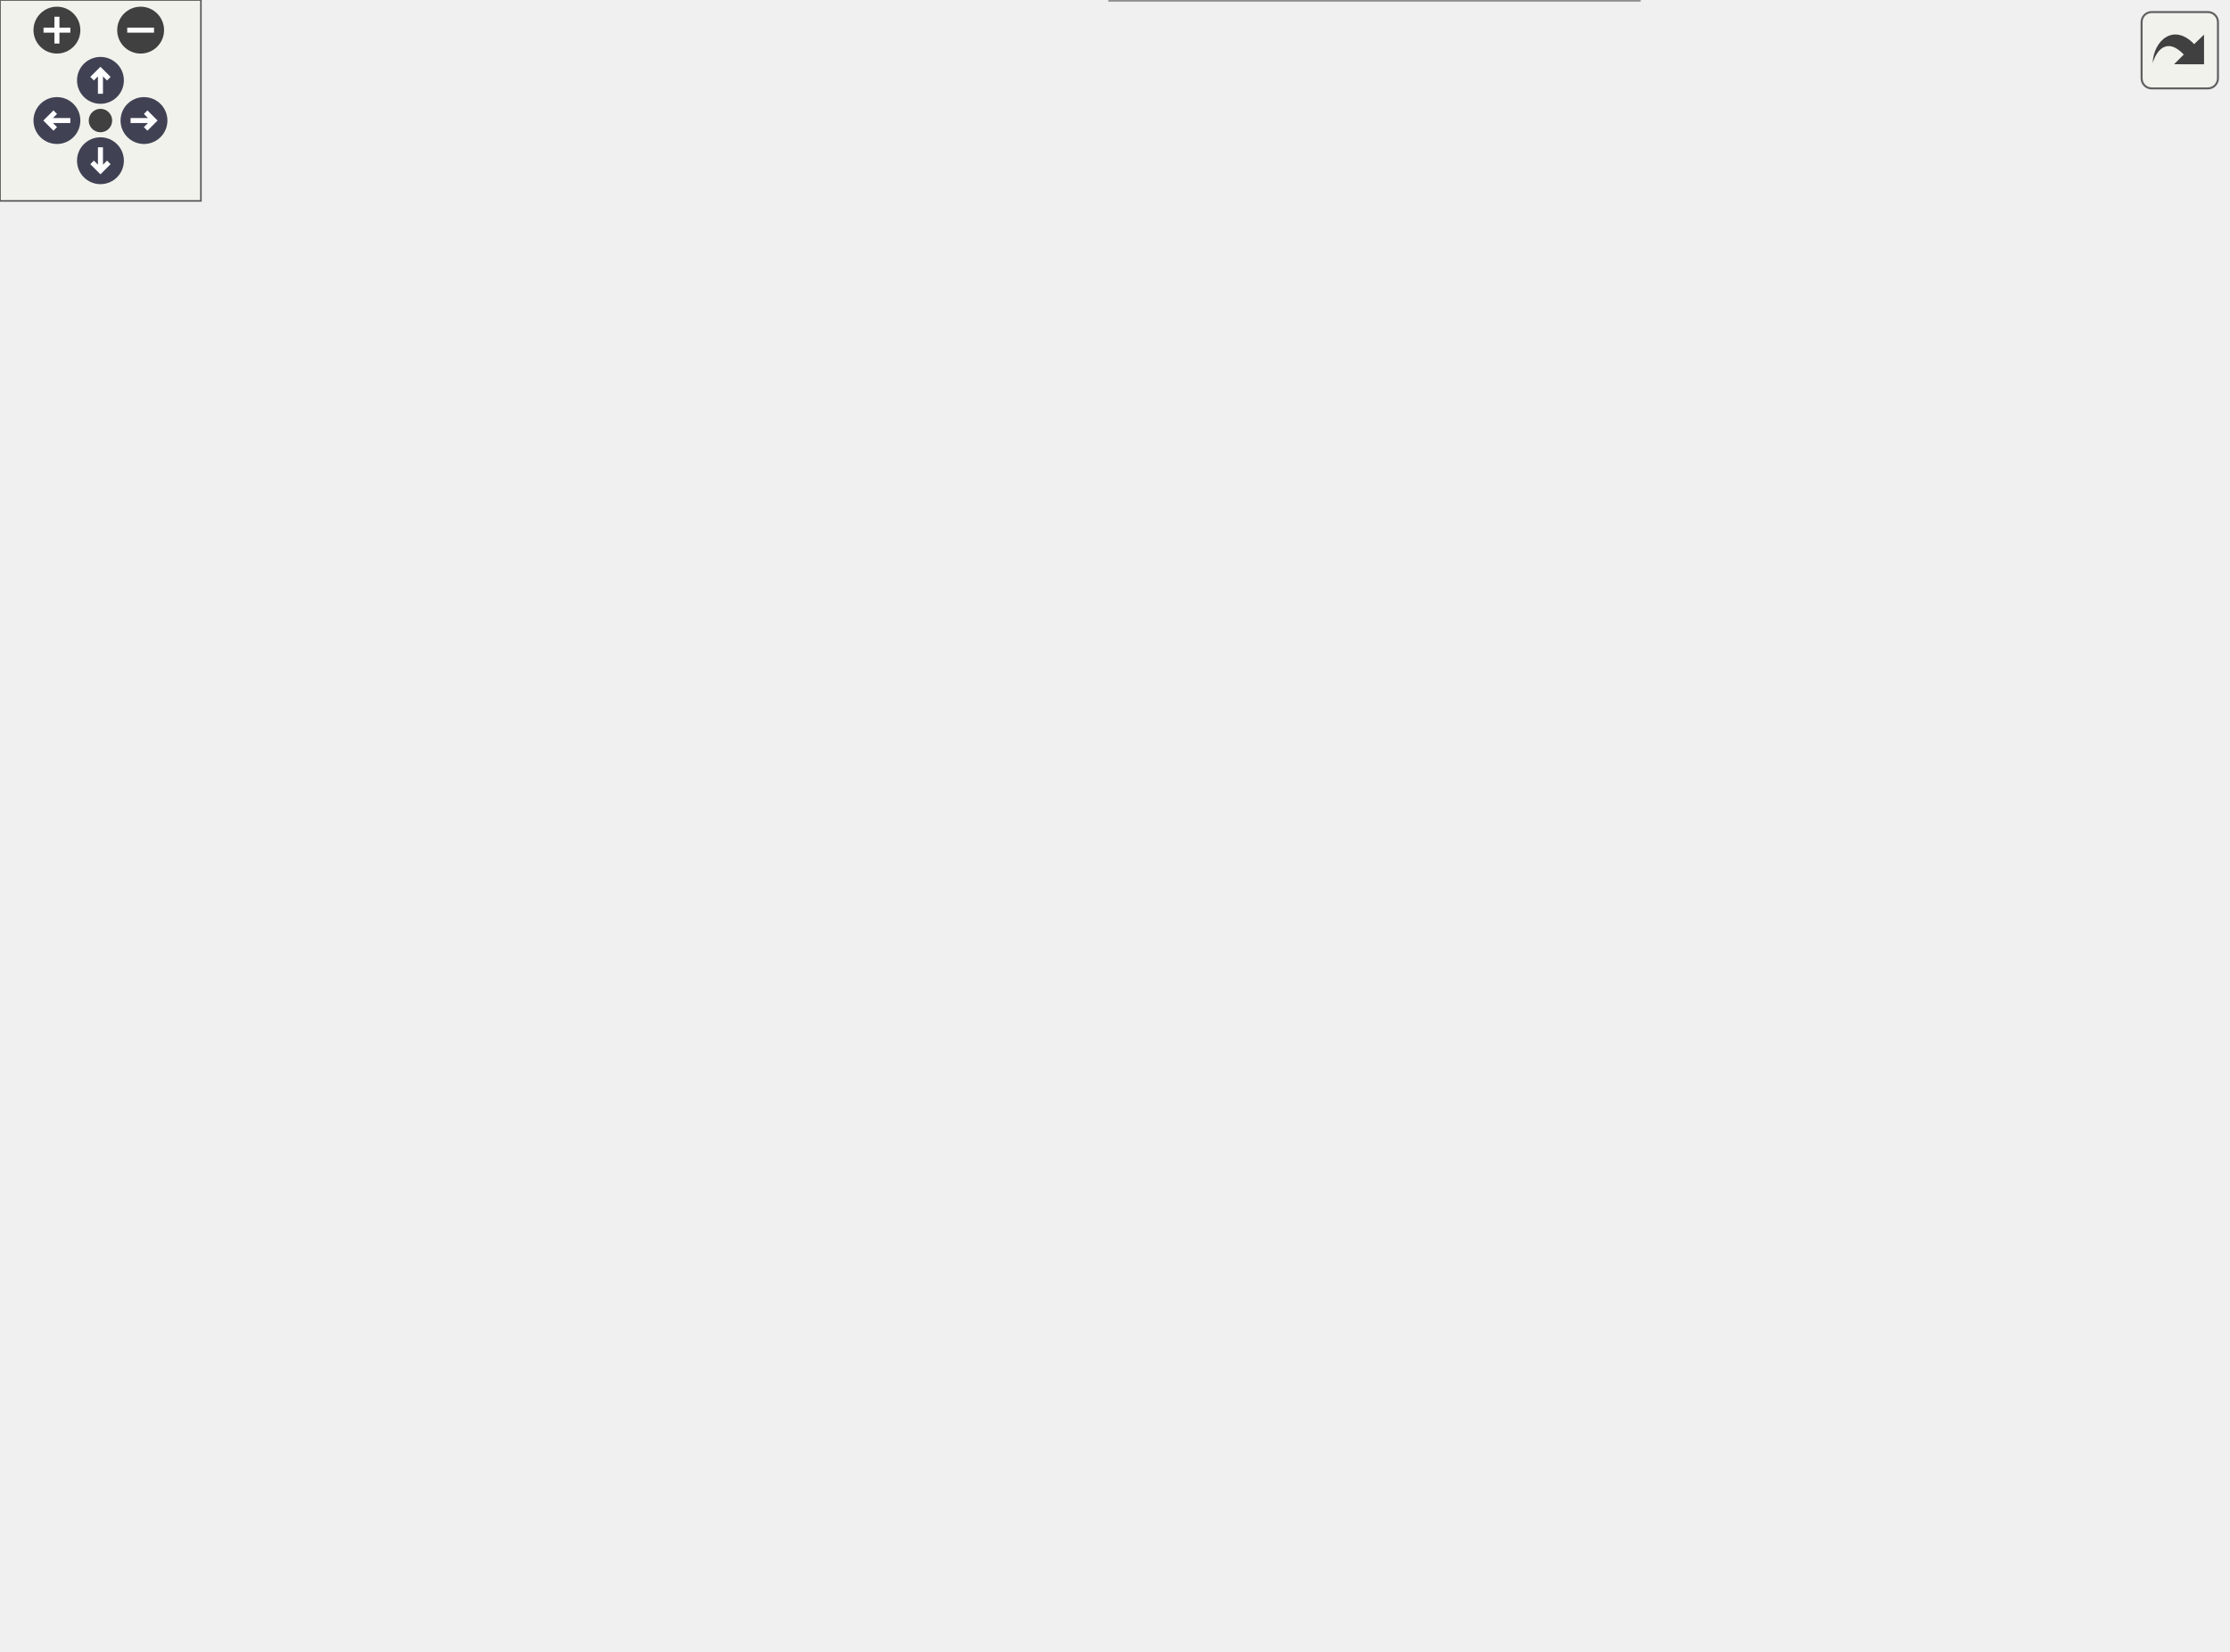
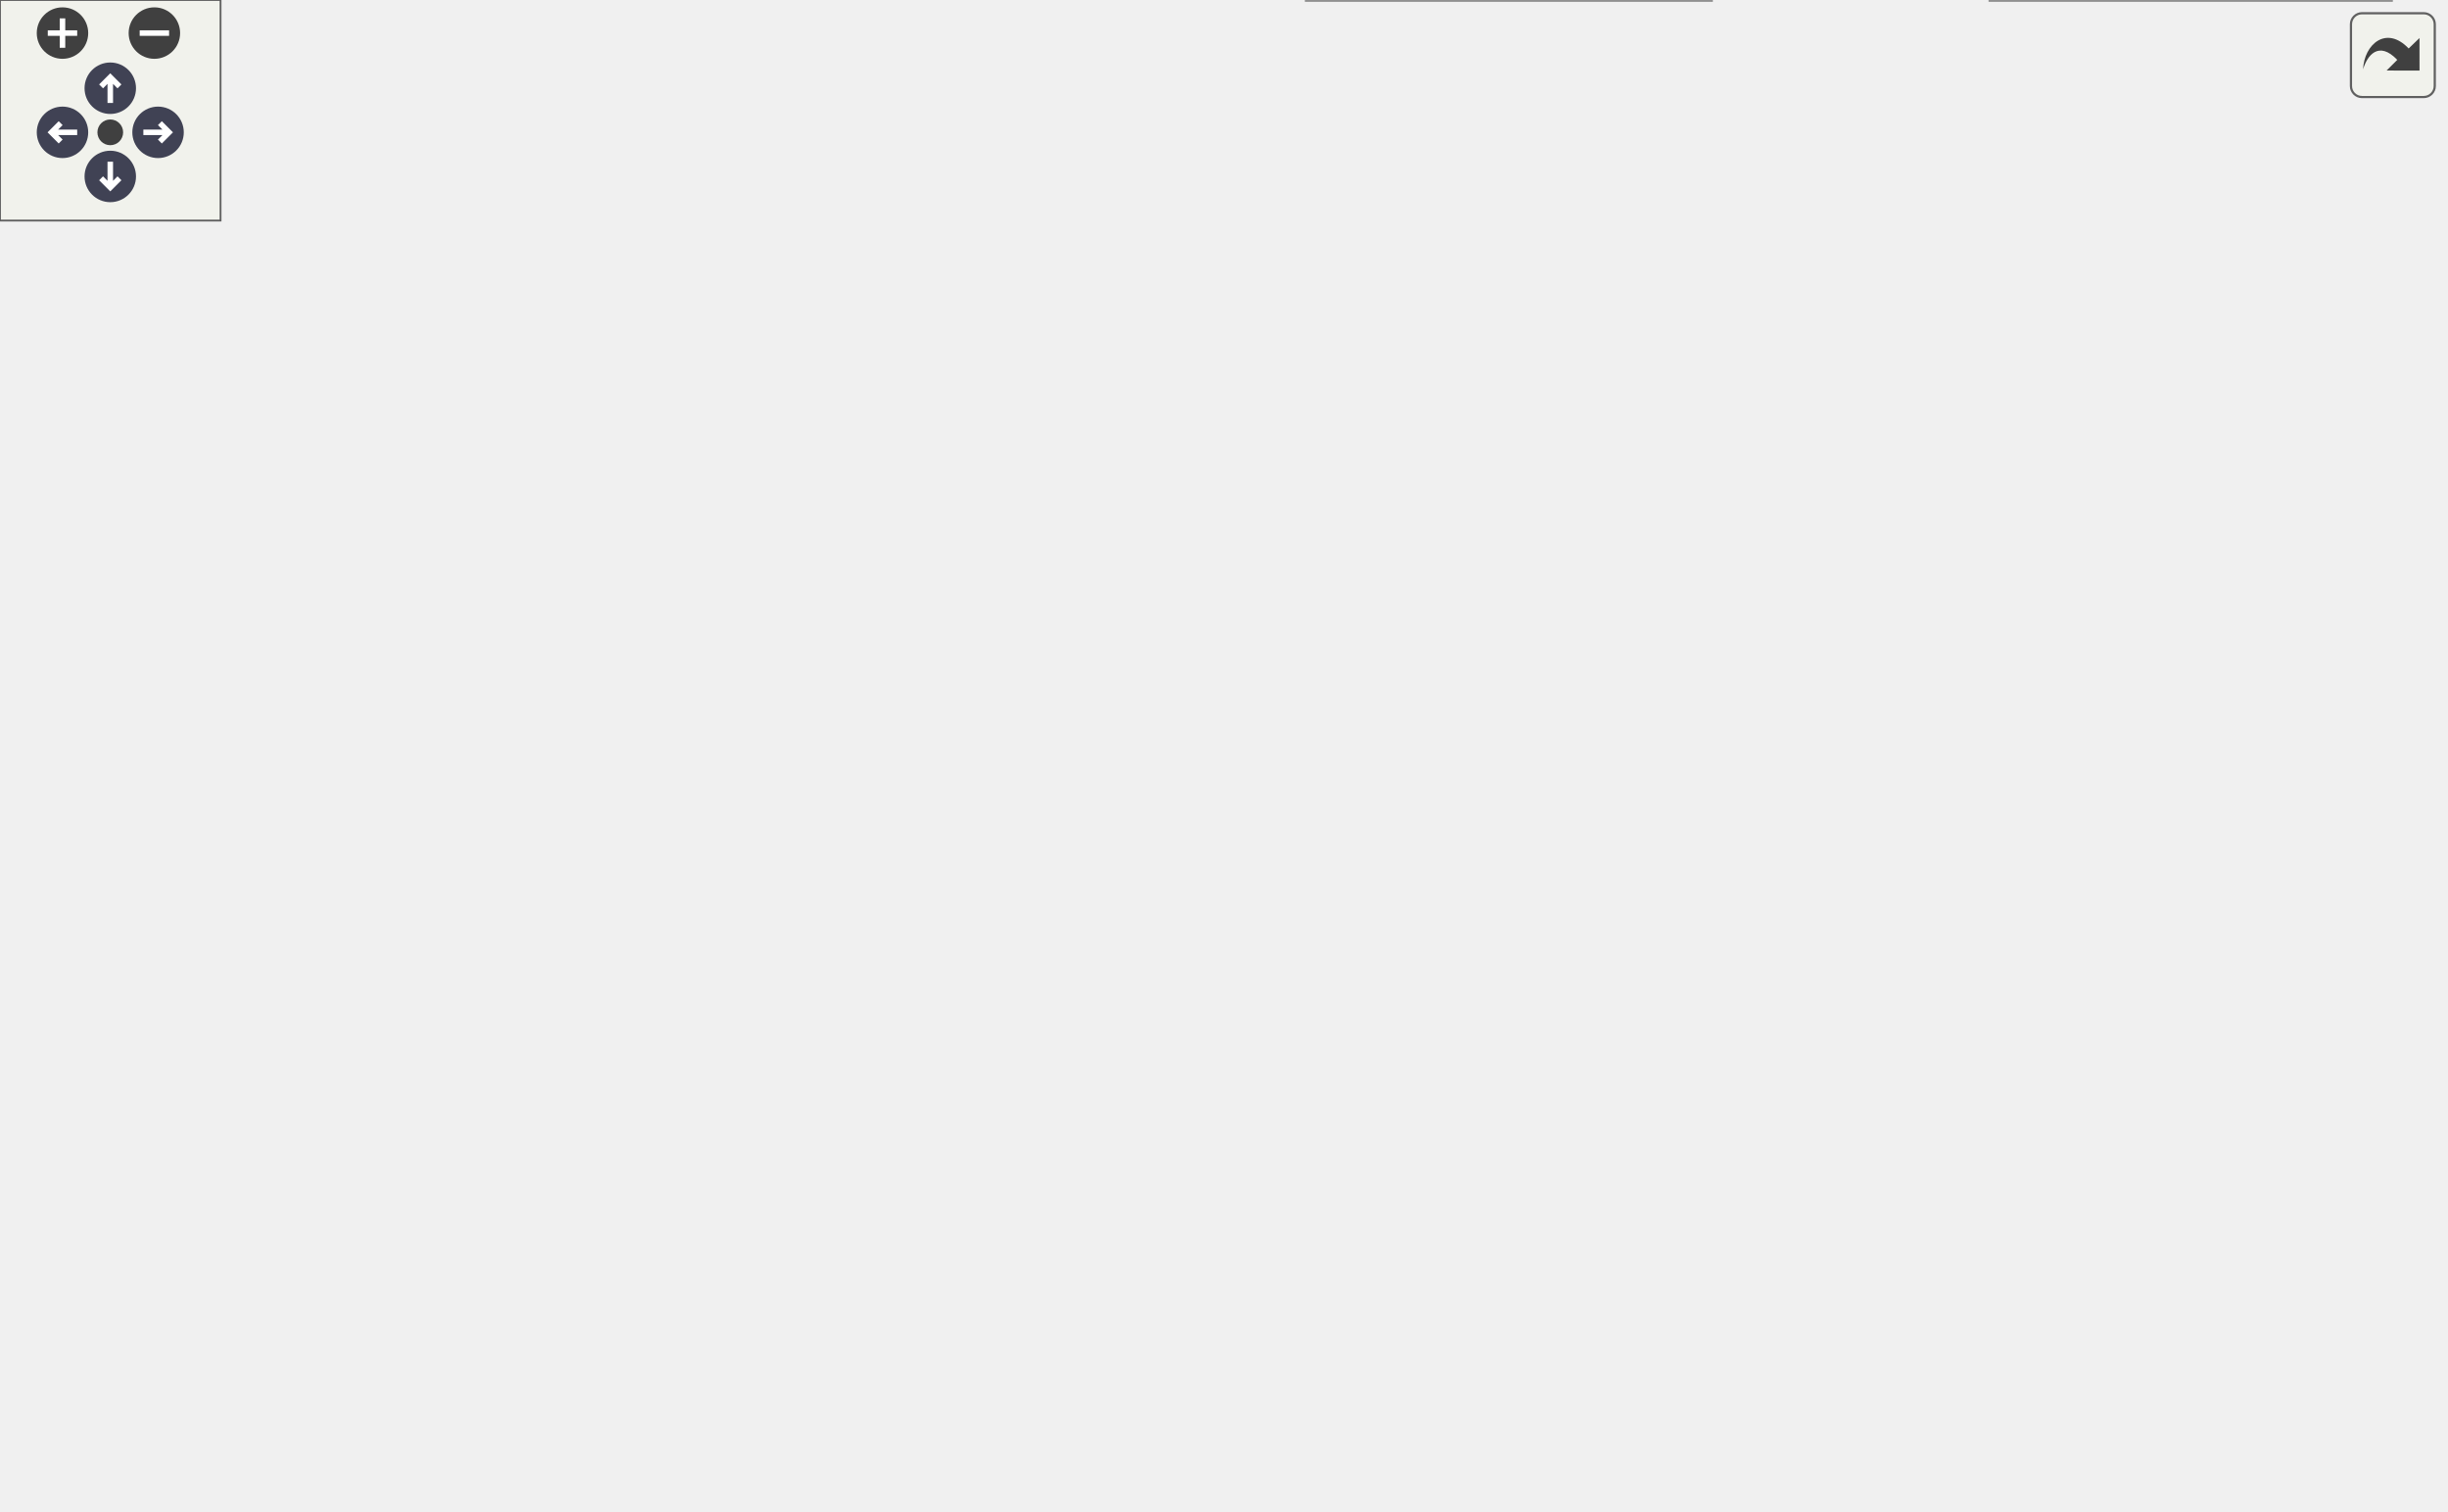
<svg xmlns="http://www.w3.org/2000/svg" xmlns:xlink="http://www.w3.org/1999/xlink" id="main" version="1.1" xml:space="preserve">
  <style type="text/css">
.node, .edge {opacity: 0.7;}
.node.selected, .edge.selected {opacity: 1;}
.edge:hover path { stroke: red; }
.edge:hover polygon { stroke: red; fill: red; }
</style>
  <defs>
    <circle id="rim" cx="0" cy="0" r="7" />
    <circle id="rim2" cx="0" cy="0" r="3.5" />
    <g id="zoomPlus">
      <use xlink:href="#rim" fill="#404040">
        <set attributeName="fill" to="#808080" begin="zoomplus.mouseover" end="zoomplus.mouseout" />
      </use>
      <path d="M-4,0h8M0,-4v8" fill="none" stroke="white" stroke-width="1.5" pointer-events="none" />
    </g>
    <g id="zoomMin">
      <use xlink:href="#rim" fill="#404040">
        <set attributeName="fill" to="#808080" begin="zoomminus.mouseover" end="zoomminus.mouseout" />
      </use>
      <path d="M-4,0h8" fill="none" stroke="white" stroke-width="1.5" pointer-events="none" />
    </g>
    <g id="arrowUp" transform="translate(30 24)">
      <use xlink:href="#rim" />
      <path pointer-events="none" fill="none" stroke="white" stroke-width="1.5" d="M0,-3.0v7 M-2.5,-0.5L0,-3.0L2.5,-0.5" />
    </g>
    <g id="arrowRight" transform="rotate(90) translate(36 -43)">
      <use xlink:href="#rim" />
      <path pointer-events="none" fill="none" stroke="white" stroke-width="1.5" d="M0,-3.0v7 M-2.5,-0.5L0,-3.0L2.5,-0.5" />
    </g>
    <g id="arrowDown" transform="rotate(180) translate(-30 -48)">
      <use xlink:href="#rim" />
      <path pointer-events="none" fill="none" stroke="white" stroke-width="1.5" d="M0,-3.0v7 M-2.5,-0.5L0,-3.0L2.5,-0.5" />
    </g>
    <g id="arrowLeft" transform="rotate(270) translate(-36 17)">
      <use xlink:href="#rim" />
      <path pointer-events="none" fill="none" stroke="white" stroke-width="1.5" d="M0,-3.0v7 M-2.5,-0.5L0,-3.0L2.5,-0.5" />
    </g>
    <g id="resetDef">
      <use xlink:href="#rim2" fill="#404040">
        <set attributeName="fill" to="#808080" begin="reset.mouseover" end="reset.mouseout" />
      </use>
    </g>
  </defs>
  <svg id="graph" class="graph">
    <g id="viewport">
      <g id="Node000001" class="node">
        <g id="a_Node000001">
          <a xlink:title=" ">
-             <polygon fill="#999999" stroke="#666666" points="110,-298.5 0,-298.5 0,-268.5 110,-268.5 110,-298.5" />
-             <text text-anchor="start" x="8" y="-286.5" font-family="Helvetica,sans-Serif" font-size="10.00">PaletteEditorDialog</text>
-             <text text-anchor="middle" x="55" y="-275.5" font-family="Helvetica,sans-Serif" font-size="10.00">::setupUi</text>
+             <polygon fill="#999999" stroke="#666666" points="110,-216.5 0,-216.5 0,-186.5 110,-186.5 110,-216.5" />
+             <text text-anchor="start" x="8" y="-204.5" font-family="Helvetica,sans-Serif" font-size="10.00">PaletteEditorDialog</text>
+             <text text-anchor="middle" x="55" y="-193.5" font-family="Helvetica,sans-Serif" font-size="10.00">::setupUi</text>
          </a>
        </g>
      </g>
      <g id="Node000002" class="node">
        <g id="a_Node000002">
          <a xlink:href="../../d1/d9a/classQuickSetupPanel.html#a03bd4e3bdf3ad9d6556ca4c8abb9b798" target="_top" xlink:title="Emitted when the user requests palette generation.">
-             <polygon fill="white" stroke="#666666" points="294,-432.5 146,-432.5 146,-402.5 294,-402.5 294,-432.5" />
-             <text text-anchor="start" x="154" y="-420.5" font-family="Helvetica,sans-Serif" font-size="10.00">QuickSetupPanel::generate</text>
-             <text text-anchor="middle" x="220" y="-409.5" font-family="Helvetica,sans-Serif" font-size="10.00">Requested</text>
+             <polygon fill="white" stroke="#666666" points="294,-350.5 146,-350.5 146,-320.5 294,-320.5 294,-350.5" />
+             <text text-anchor="start" x="154" y="-338.5" font-family="Helvetica,sans-Serif" font-size="10.00">QuickSetupPanel::generate</text>
+             <text text-anchor="middle" x="220" y="-327.5" font-family="Helvetica,sans-Serif" font-size="10.00">Requested</text>
          </a>
        </g>
      </g>
      <g id="edge1_Node000001_Node000002" class="edge">
        <g id="a_edge1_Node000001_Node000002">
          <a xlink:title=" ">
-             <path fill="none" stroke="#63b8ff" d="M64.47,-298.61C78.45,-322.23 108.56,-367.81 146,-393.5 149.56,-395.94 153.38,-398.15 157.35,-400.14" />
-             <polygon fill="#63b8ff" stroke="#63b8ff" points="162.06,-402.39 156.58,-402.27 159.81,-401.31 157.55,-400.24 157.55,-400.24 157.55,-400.24 159.81,-401.31 158.51,-398.21 162.06,-402.39 162.06,-402.39" />
+             <path fill="none" stroke="#63b8ff" d="M64.47,-216.61C78.45,-240.23 108.56,-285.81 146,-311.5 149.56,-313.94 153.38,-316.15 157.35,-318.14" />
+             <polygon fill="#63b8ff" stroke="#63b8ff" points="162.06,-320.39 156.58,-320.27 159.81,-319.31 157.55,-318.24 157.55,-318.24 157.55,-318.24 159.81,-319.31 158.51,-316.21 162.06,-320.39 162.06,-320.39" />
          </a>
        </g>
      </g>
      <g id="Node000004" class="node">
        <g id="a_Node000004">
          <a xlink:href="../../d0/dc0/classPaletteEditorDialog.html#a851b4fc1634191ce121ec1958edefb1b" target="_top" xlink:title=" ">
-             <polygon fill="white" stroke="#666666" points="465.5,-336.5 355.5,-336.5 355.5,-306.5 465.5,-306.5 465.5,-336.5" />
-             <text text-anchor="start" x="363.5" y="-324.5" font-family="Helvetica,sans-Serif" font-size="10.00">PaletteEditorDialog</text>
-             <text text-anchor="middle" x="410.5" y="-313.5" font-family="Helvetica,sans-Serif" font-size="10.00">::onApply</text>
+             <polygon fill="white" stroke="#666666" points="465.5,-244.5 355.5,-244.5 355.5,-214.5 465.5,-214.5 465.5,-244.5" />
+             <text text-anchor="start" x="363.5" y="-232.5" font-family="Helvetica,sans-Serif" font-size="10.00">PaletteEditorDialog</text>
+             <text text-anchor="middle" x="410.5" y="-221.5" font-family="Helvetica,sans-Serif" font-size="10.00">::onApply</text>
          </a>
        </g>
      </g>
      <g id="edge3_Node000001_Node000004" class="edge">
        <g id="a_edge3_Node000001_Node000004">
          <a xlink:title=" ">
-             <path fill="none" stroke="#63b8ff" d="M105.12,-298.57C118.28,-302.06 132.58,-305.38 146,-307.5 215.59,-318.5 296.66,-321.34 350.31,-321.85" />
-             <polygon fill="#63b8ff" stroke="#63b8ff" points="355.41,-321.89 350.39,-324.1 352.91,-321.87 350.41,-321.85 350.41,-321.85 350.41,-321.85 352.91,-321.87 350.43,-319.6 355.41,-321.89 355.41,-321.89" />
+             <path fill="none" stroke="#63b8ff" d="M103.66,-216.54C117.21,-220.17 132.06,-223.57 146,-225.5 215.69,-235.17 296.75,-234.67 350.36,-232.72" />
+             <polygon fill="#63b8ff" stroke="#63b8ff" points="355.46,-232.53 350.55,-234.97 352.96,-232.62 350.46,-232.72 350.46,-232.72 350.46,-232.72 352.96,-232.62 350.38,-230.47 355.46,-232.53 355.46,-232.53" />
          </a>
        </g>
      </g>
      <g id="Node000005" class="node">
        <g id="a_Node000005">
          <a xlink:href="../../d0/dc0/classPaletteEditorDialog.html#a0866d7403c08db19f2a5335573ef199b" target="_top" xlink:title=" ">
-             <polygon fill="white" stroke="#666666" points="288.5,-384.5 151.5,-384.5 151.5,-354.5 288.5,-354.5 288.5,-384.5" />
-             <text text-anchor="start" x="159.5" y="-372.5" font-family="Helvetica,sans-Serif" font-size="10.00">PaletteEditorDialog</text>
-             <text text-anchor="middle" x="220" y="-361.5" font-family="Helvetica,sans-Serif" font-size="10.00">::onGenerateFromAccent</text>
+             <polygon fill="white" stroke="#666666" points="288.5,-302.5 151.5,-302.5 151.5,-272.5 288.5,-272.5 288.5,-302.5" />
+             <text text-anchor="start" x="159.5" y="-290.5" font-family="Helvetica,sans-Serif" font-size="10.00">PaletteEditorDialog</text>
+             <text text-anchor="middle" x="220" y="-279.5" font-family="Helvetica,sans-Serif" font-size="10.00">::onGenerateFromAccent</text>
          </a>
        </g>
      </g>
      <g id="edge4_Node000001_Node000005" class="edge">
        <g id="a_edge4_Node000001_Node000005">
          <a xlink:title=" ">
-             <path fill="none" stroke="#63b8ff" d="M77.52,-298.74C95.34,-310.96 121.61,-328.07 146,-340.5 154.3,-344.73 163.38,-348.77 172.22,-352.42" />
-             <polygon fill="#63b8ff" stroke="#63b8ff" points="177.1,-354.4 171.62,-354.6 174.78,-353.46 172.47,-352.52 172.47,-352.52 172.47,-352.52 174.78,-353.46 173.31,-350.44 177.1,-354.4 177.1,-354.4" />
+             <path fill="none" stroke="#63b8ff" d="M77.52,-216.74C95.34,-228.96 121.61,-246.07 146,-258.5 154.3,-262.73 163.38,-266.77 172.22,-270.42" />
+             <polygon fill="#63b8ff" stroke="#63b8ff" points="177.1,-272.4 171.62,-272.6 174.78,-271.46 172.47,-270.52 172.47,-270.52 172.47,-270.52 174.78,-271.46 173.31,-268.44 177.1,-272.4 177.1,-272.4" />
          </a>
        </g>
      </g>
      <g id="Node000007" class="node">
        <g id="a_Node000007">
          <a xlink:href="../../d0/dc0/classPaletteEditorDialog.html#a5eb1b07f8d2446cff715d9fc8ff6f3f2" target="_top" xlink:title=" ">
-             <polygon fill="white" stroke="#666666" points="275,-298.5 165,-298.5 165,-268.5 275,-268.5 275,-298.5" />
-             <text text-anchor="start" x="173" y="-286.5" font-family="Helvetica,sans-Serif" font-size="10.00">PaletteEditorDialog</text>
-             <text text-anchor="middle" x="220" y="-275.5" font-family="Helvetica,sans-Serif" font-size="10.00">::onReset</text>
+             <polygon fill="white" stroke="#666666" points="275,-216.5 165,-216.5 165,-186.5 275,-186.5 275,-216.5" />
+             <text text-anchor="start" x="173" y="-204.5" font-family="Helvetica,sans-Serif" font-size="10.00">PaletteEditorDialog</text>
+             <text text-anchor="middle" x="220" y="-193.5" font-family="Helvetica,sans-Serif" font-size="10.00">::onReset</text>
          </a>
        </g>
      </g>
      <g id="edge6_Node000001_Node000007" class="edge">
        <g id="a_edge6_Node000001_Node000007">
          <a xlink:title=" ">
-             <path fill="none" stroke="#63b8ff" d="M110.28,-283.5C126.09,-283.5 143.44,-283.5 159.55,-283.5" />
-             <polygon fill="#63b8ff" stroke="#63b8ff" points="164.96,-283.5 159.96,-285.75 162.46,-283.5 159.96,-283.5 159.96,-283.5 159.96,-283.5 162.46,-283.5 159.96,-281.25 164.96,-283.5 164.96,-283.5" />
+             <path fill="none" stroke="#63b8ff" d="M110.28,-201.5C126.09,-201.5 143.44,-201.5 159.55,-201.5" />
+             <polygon fill="#63b8ff" stroke="#63b8ff" points="164.96,-201.5 159.96,-203.75 162.46,-201.5 159.96,-201.5 159.96,-201.5 159.96,-201.5 162.46,-201.5 159.96,-199.25 164.96,-201.5 164.96,-201.5" />
          </a>
        </g>
      </g>
      <g id="Node000008" class="node">
        <g id="a_Node000008">
          <a xlink:href="../../d0/dc0/classPaletteEditorDialog.html#ae70f930bcd5fe7cd7fcf93a6c7d68be9" target="_top" xlink:title=" ">
-             <polygon fill="white" stroke="#666666" points="276.5,-202.5 163.5,-202.5 163.5,-172.5 276.5,-172.5 276.5,-202.5" />
-             <text text-anchor="start" x="171.5" y="-190.5" font-family="Helvetica,sans-Serif" font-size="10.00">PaletteEditorDialog</text>
-             <text text-anchor="middle" x="220" y="-179.5" font-family="Helvetica,sans-Serif" font-size="10.00">::onRevertToDefault</text>
+             <polygon fill="white" stroke="#666666" points="276.5,-120.5 163.5,-120.5 163.5,-90.5 276.5,-90.5 276.5,-120.5" />
+             <text text-anchor="start" x="171.5" y="-108.5" font-family="Helvetica,sans-Serif" font-size="10.00">PaletteEditorDialog</text>
+             <text text-anchor="middle" x="220" y="-97.5" font-family="Helvetica,sans-Serif" font-size="10.00">::onRevertToDefault</text>
          </a>
        </g>
      </g>
      <g id="edge7_Node000001_Node000008" class="edge">
        <g id="a_edge7_Node000001_Node000008">
          <a xlink:title=" ">
-             <path fill="none" stroke="#63b8ff" d="M71.33,-268.34C88.32,-252.28 117.14,-227.12 146,-211.5 150.67,-208.97 155.65,-206.65 160.74,-204.53" />
-             <polygon fill="#63b8ff" stroke="#63b8ff" points="165.43,-202.64 161.64,-206.59 163.12,-203.57 160.8,-204.51 160.8,-204.51 160.8,-204.51 163.12,-203.57 159.96,-202.42 165.43,-202.64 165.43,-202.64" />
+             <path fill="none" stroke="#63b8ff" d="M71.33,-186.34C88.32,-170.28 117.14,-145.12 146,-129.5 150.67,-126.97 155.65,-124.65 160.74,-122.53" />
+             <polygon fill="#63b8ff" stroke="#63b8ff" points="165.43,-120.64 161.64,-124.59 163.12,-121.57 160.8,-122.51 160.8,-122.51 160.8,-122.51 163.12,-121.57 159.96,-120.42 165.43,-120.64 165.43,-120.64" />
          </a>
        </g>
      </g>
      <g id="Node000012" class="node">
        <g id="a_Node000012">
          <a xlink:href="../../d0/dc0/classPaletteEditorDialog.html#a8dfad39a87c456a6048f3d7c283f4f62" target="_top" xlink:title=" ">
-             <polygon fill="white" stroke="#666666" points="275,-105.5 165,-105.5 165,-75.5 275,-75.5 275,-105.5" />
-             <text text-anchor="start" x="173" y="-93.5" font-family="Helvetica,sans-Serif" font-size="10.00">PaletteEditorDialog</text>
-             <text text-anchor="middle" x="220" y="-82.5" font-family="Helvetica,sans-Serif" font-size="10.00">::onSave</text>
+             <polygon fill="white" stroke="#666666" points="275,-61.5 165,-61.5 165,-31.5 275,-31.5 275,-61.5" />
+             <text text-anchor="start" x="173" y="-49.5" font-family="Helvetica,sans-Serif" font-size="10.00">PaletteEditorDialog</text>
+             <text text-anchor="middle" x="220" y="-38.5" font-family="Helvetica,sans-Serif" font-size="10.00">::onSave</text>
          </a>
        </g>
      </g>
      <g id="edge12_Node000001_Node000012" class="edge">
        <g id="a_edge12_Node000001_Node000012">
          <a xlink:title=" ">
-             <path fill="none" stroke="#63b8ff" d="M66.43,-268.19C82.56,-244.85 114.95,-199.31 146,-163.5 162.89,-144.03 183.84,-123.4 198.96,-109.05" />
-             <polygon fill="#63b8ff" stroke="#63b8ff" points="202.67,-105.55 200.58,-110.61 200.85,-107.26 199.04,-108.98 199.04,-108.98 199.04,-108.98 200.85,-107.26 197.49,-107.34 202.67,-105.55 202.67,-105.55" />
-           </a>
-         </g>
-       </g>
-       <g id="Node000019" class="node">
-         <g id="a_Node000019">
+             <path fill="none" stroke="#63b8ff" d="M64.11,-186.38C78.01,-161.65 108.56,-112.23 146,-81.5 154.39,-74.62 164.35,-68.71 174.18,-63.8" />
+             <polygon fill="#63b8ff" stroke="#63b8ff" points="178.68,-61.62 175.16,-65.83 176.43,-62.71 174.18,-63.8 174.18,-63.8 174.18,-63.8 176.43,-62.71 173.2,-61.78 178.68,-61.62 178.68,-61.62" />
+           </a>
+         </g>
+       </g>
+       <g id="Node000016" class="node">
+         <g id="a_Node000016">
          <a xlink:href="../../d0/dc0/classPaletteEditorDialog.html#aacfdabebb44faeb054ac44798244b5d5" target="_top" xlink:title=" ">
-             <polygon fill="white" stroke="#666666" points="278,-250.5 162,-250.5 162,-220.5 278,-220.5 278,-250.5" />
-             <text text-anchor="start" x="170" y="-238.5" font-family="Helvetica,sans-Serif" font-size="10.00">PaletteEditorDialog</text>
-             <text text-anchor="middle" x="220" y="-227.5" font-family="Helvetica,sans-Serif" font-size="10.00">::onSchemeChanged</text>
-           </a>
-         </g>
-       </g>
-       <g id="edge20_Node000001_Node000019" class="edge">
-         <g id="a_edge20_Node000001_Node000019">
-           <a xlink:title=" ">
-             <path fill="none" stroke="#63b8ff" d="M107.13,-268.44C124.88,-263.22 144.87,-257.33 163,-251.99" />
-             <polygon fill="#63b8ff" stroke="#63b8ff" points="168.05,-250.5 163.89,-254.07 165.66,-251.21 163.26,-251.91 163.26,-251.91 163.26,-251.91 165.66,-251.21 162.62,-249.76 168.05,-250.5 168.05,-250.5" />
+             <polygon fill="white" stroke="#666666" points="278,-168.5 162,-168.5 162,-138.5 278,-138.5 278,-168.5" />
+             <text text-anchor="start" x="170" y="-156.5" font-family="Helvetica,sans-Serif" font-size="10.00">PaletteEditorDialog</text>
+             <text text-anchor="middle" x="220" y="-145.5" font-family="Helvetica,sans-Serif" font-size="10.00">::onSchemeChanged</text>
+           </a>
+         </g>
+       </g>
+       <g id="edge16_Node000001_Node000016" class="edge">
+         <g id="a_edge16_Node000001_Node000016">
+           <a xlink:title=" ">
+             <path fill="none" stroke="#63b8ff" d="M107.13,-186.44C124.88,-181.22 144.87,-175.33 163,-169.99" />
+             <polygon fill="#63b8ff" stroke="#63b8ff" points="168.05,-168.5 163.89,-172.07 165.66,-169.21 163.26,-169.91 163.26,-169.91 163.26,-169.91 165.66,-169.21 162.62,-167.76 168.05,-168.5 168.05,-168.5" />
          </a>
        </g>
      </g>
      <g id="Node000003" class="node">
        <g id="a_Node000003">
          <a xlink:href="../../d1/d9a/classQuickSetupPanel.html#ac3ed7a183d39149802db666216684e06" target="_top" xlink:title="Returns the current intensity slider value.">
-             <polygon fill="white" stroke="#666666" points="484,-427 337,-427 337,-408 484,-408 484,-427" />
-             <text text-anchor="middle" x="410.5" y="-415" font-family="Helvetica,sans-Serif" font-size="10.00">QuickSetupPanel::intensity</text>
+             <polygon fill="white" stroke="#666666" points="484,-345 337,-345 337,-326 484,-326 484,-345" />
+             <text text-anchor="middle" x="410.5" y="-333" font-family="Helvetica,sans-Serif" font-size="10.00">QuickSetupPanel::intensity</text>
          </a>
        </g>
      </g>
      <g id="edge2_Node000002_Node000003" class="edge">
        <g id="a_edge2_Node000002_Node000003">
          <a xlink:title=" ">
-             <path fill="none" stroke="#63b8ff" d="M294.15,-417.5C306.37,-417.5 319.1,-417.5 331.44,-417.5" />
-             <polygon fill="#63b8ff" stroke="#63b8ff" points="336.7,-417.5 331.7,-419.75 334.2,-417.5 331.7,-417.5 331.7,-417.5 331.7,-417.5 334.2,-417.5 331.7,-415.25 336.7,-417.5 336.7,-417.5" />
+             <path fill="none" stroke="#63b8ff" d="M294.15,-335.5C306.37,-335.5 319.1,-335.5 331.44,-335.5" />
+             <polygon fill="#63b8ff" stroke="#63b8ff" points="336.7,-335.5 331.7,-337.75 334.2,-335.5 331.7,-335.5 331.7,-335.5 331.7,-335.5 334.2,-335.5 331.7,-333.25 336.7,-335.5 336.7,-335.5" />
          </a>
        </g>
      </g>
      <g id="Node000006" class="node">
        <g id="a_Node000006">
          <a xlink:href="../../d7/d77/namespacePaletteGenerator.html#a722d278177e39e85802b4458258f151c" target="_top" xlink:title=" ">
-             <polygon fill="white" stroke="#666666" points="491,-379 330,-379 330,-360 491,-360 491,-379" />
-             <text text-anchor="middle" x="410.5" y="-367" font-family="Helvetica,sans-Serif" font-size="10.00">PaletteGenerator::fromAccent</text>
+             <polygon fill="white" stroke="#666666" points="491,-297 330,-297 330,-278 491,-278 491,-297" />
+             <text text-anchor="middle" x="410.5" y="-285" font-family="Helvetica,sans-Serif" font-size="10.00">PaletteGenerator::fromAccent</text>
          </a>
        </g>
      </g>
      <g id="edge5_Node000005_Node000006" class="edge">
        <g id="a_edge5_Node000005_Node000006">
          <a xlink:title=" ">
-             <path fill="none" stroke="#63b8ff" d="M288.52,-369.5C300.26,-369.5 312.6,-369.5 324.73,-369.5" />
-             <polygon fill="#63b8ff" stroke="#63b8ff" points="329.92,-369.5 324.92,-371.75 327.42,-369.5 324.92,-369.5 324.92,-369.5 324.92,-369.5 327.42,-369.5 324.92,-367.25 329.92,-369.5 329.92,-369.5" />
+             <path fill="none" stroke="#63b8ff" d="M288.52,-287.5C300.26,-287.5 312.6,-287.5 324.73,-287.5" />
+             <polygon fill="#63b8ff" stroke="#63b8ff" points="329.92,-287.5 324.92,-289.75 327.42,-287.5 324.92,-287.5 324.92,-287.5 324.92,-287.5 327.42,-287.5 324.92,-285.25 329.92,-287.5 329.92,-287.5" />
          </a>
        </g>
      </g>
      <g id="Node000009" class="node">
        <g id="a_Node000009">
          <a xlink:href="../../d4/dd8/structPaletteConfig.html#abbe8ee2a25c137273106c771223adc6c" target="_top" xlink:title=" ">
-             <polygon fill="white" stroke="#666666" points="483.5,-219 337.5,-219 337.5,-200 483.5,-200 483.5,-219" />
-             <text text-anchor="middle" x="410.5" y="-207" font-family="Helvetica,sans-Serif" font-size="10.00">PaletteConfig::fromDefault</text>
+             <polygon fill="white" stroke="#666666" points="483.5,-132 337.5,-132 337.5,-113 483.5,-113 483.5,-132" />
+             <text text-anchor="middle" x="410.5" y="-120" font-family="Helvetica,sans-Serif" font-size="10.00">PaletteConfig::fromDefault</text>
          </a>
        </g>
      </g>
      <g id="edge8_Node000008_Node000009" class="edge">
        <g id="a_edge8_Node000008_Node000009">
          <a xlink:title=" ">
-             <path fill="none" stroke="#63b8ff" d="M276.54,-193.98C293.91,-196.01 313.4,-198.28 332,-200.45" />
-             <polygon fill="#63b8ff" stroke="#63b8ff" points="337.22,-201.06 331.99,-202.72 334.74,-200.77 332.25,-200.48 332.25,-200.48 332.25,-200.48 334.74,-200.77 332.51,-198.25 337.22,-201.06 337.22,-201.06" />
+             <path fill="none" stroke="#63b8ff" d="M276.54,-110.51C293.91,-112.08 313.4,-113.83 332,-115.51" />
+             <polygon fill="#63b8ff" stroke="#63b8ff" points="337.22,-115.98 332.04,-117.77 334.73,-115.76 332.24,-115.53 332.24,-115.53 332.24,-115.53 334.73,-115.76 332.44,-113.29 337.22,-115.98 337.22,-115.98" />
          </a>
        </g>
      </g>
      <g id="Node000011" class="node">
        <g id="a_Node000011">
          <a xlink:href="../../d4/dd8/structPaletteConfig.html#a00639cc4e985d909f9a615b43535191b" target="_top" xlink:title=" ">
-             <polygon fill="white" stroke="#666666" points="665,-181 527,-181 527,-162 665,-162 665,-181" />
-             <text text-anchor="middle" x="596" y="-169" font-family="Helvetica,sans-Serif" font-size="10.00">PaletteConfig::hasPalette</text>
+             <polygon fill="white" stroke="#666666" points="665,-94 527,-94 527,-75 665,-75 665,-94" />
+             <text text-anchor="middle" x="596" y="-82" font-family="Helvetica,sans-Serif" font-size="10.00">PaletteConfig::hasPalette</text>
          </a>
        </g>
      </g>
      <g id="edge11_Node000008_Node000011" class="edge">
        <g id="a_edge11_Node000008_Node000011">
          <a xlink:title=" ">
-             <path fill="none" stroke="#63b8ff" d="M276.59,-185.12C341.67,-182.34 449.69,-177.72 521.6,-174.64" />
-             <polygon fill="#63b8ff" stroke="#63b8ff" points="526.72,-174.42 521.82,-176.88 524.22,-174.53 521.72,-174.63 521.72,-174.63 521.72,-174.63 524.22,-174.53 521.63,-172.39 526.72,-174.42 526.72,-174.42" />
+             <path fill="none" stroke="#63b8ff" d="M276.59,-102.38C341.67,-98.72 449.69,-92.66 521.6,-88.62" />
+             <polygon fill="#63b8ff" stroke="#63b8ff" points="526.72,-88.33 521.85,-90.86 524.22,-88.47 521.73,-88.61 521.73,-88.61 521.73,-88.61 524.22,-88.47 521.6,-86.37 526.72,-88.33 526.72,-88.33" />
          </a>
        </g>
      </g>
      <g id="Node000010" class="node">
        <g id="a_Node000010">
          <a xlink:href="../../d4/dd8/structPaletteConfig.html#a3c58fe7b1057c0e7f5bf2ba49daa6e12" target="_top" xlink:title=" ">
-             <polygon fill="white" stroke="#666666" points="660,-219 532,-219 532,-200 660,-200 660,-219" />
-             <text text-anchor="middle" x="596" y="-207" font-family="Helvetica,sans-Serif" font-size="10.00">PaletteConfig::fromFile</text>
+             <polygon fill="white" stroke="#666666" points="660,-132 532,-132 532,-113 660,-113 660,-132" />
+             <text text-anchor="middle" x="596" y="-120" font-family="Helvetica,sans-Serif" font-size="10.00">PaletteConfig::fromFile</text>
          </a>
        </g>
      </g>
      <g id="edge9_Node000009_Node000010" class="edge">
        <g id="a_edge9_Node000009_Node000010">
          <a xlink:title=" ">
-             <path fill="none" stroke="#63b8ff" d="M483.76,-209.5C497.87,-209.5 512.63,-209.5 526.61,-209.5" />
-             <polygon fill="#63b8ff" stroke="#63b8ff" points="531.73,-209.5 526.73,-211.75 529.23,-209.5 526.73,-209.5 526.73,-209.5 526.73,-209.5 529.23,-209.5 526.73,-207.25 531.73,-209.5 531.73,-209.5" />
+             <path fill="none" stroke="#63b8ff" d="M483.76,-122.5C497.87,-122.5 512.63,-122.5 526.61,-122.5" />
+             <polygon fill="#63b8ff" stroke="#63b8ff" points="531.73,-122.5 526.73,-124.75 529.23,-122.5 526.73,-122.5 526.73,-122.5 526.73,-122.5 529.23,-122.5 526.73,-120.25 531.73,-122.5 531.73,-122.5" />
          </a>
        </g>
      </g>
      <g id="edge10_Node000009_Node000011" class="edge">
        <g id="a_edge10_Node000009_Node000011">
          <a xlink:title=" ">
-             <path fill="none" stroke="#63b8ff" d="M457.8,-199.91C484.09,-194.47 517.04,-187.64 544.06,-182.05" />
-             <polygon fill="#63b8ff" stroke="#63b8ff" points="549.03,-181.02 544.59,-184.24 546.58,-181.53 544.13,-182.03 544.13,-182.03 544.13,-182.03 546.58,-181.53 543.68,-179.83 549.03,-181.02 549.03,-181.02" />
+             <path fill="none" stroke="#63b8ff" d="M457.8,-112.91C484.09,-107.47 517.04,-100.64 544.06,-95.05" />
+             <polygon fill="#63b8ff" stroke="#63b8ff" points="549.03,-94.02 544.59,-97.24 546.58,-94.53 544.13,-95.03 544.13,-95.03 544.13,-95.03 546.58,-94.53 543.68,-92.83 549.03,-94.02 549.03,-94.02" />
          </a>
        </g>
      </g>
      <g id="Node000013" class="node">
        <g id="a_Node000013">
-           <a xlink:href="../../d4/dd8/structPaletteConfig.html#ab221065be72b34a4dff55df1696e9c72" target="_top" xlink:title=" ">
-             <polygon fill="white" stroke="#666666" points="661.5,-60 530.5,-60 530.5,-41 661.5,-41 661.5,-60" />
-             <text text-anchor="middle" x="596" y="-48" font-family="Helvetica,sans-Serif" font-size="10.00">PaletteConfig::fileName</text>
+           <a xlink:href="../../dc/dec/structThemeConfig.html#a7e846d8839f340e5f06c30c8d55a6cc1" target="_top" xlink:title=" ">
+             <polygon fill="white" stroke="#666666" points="489.5,-56 331.5,-56 331.5,-37 489.5,-37 489.5,-56" />
+             <text text-anchor="middle" x="410.5" y="-44" font-family="Helvetica,sans-Serif" font-size="10.00">ThemeConfig::fromThemeDir</text>
          </a>
        </g>
      </g>
      <g id="edge13_Node000012_Node000013" class="edge">
        <g id="a_edge13_Node000012_Node000013">
          <a xlink:title=" ">
-             <path fill="none" stroke="#63b8ff" d="M275.03,-76.85C292.47,-72.92 311.96,-69.01 330,-66.5 395.89,-57.31 471.73,-53.4 525.34,-51.73" />
-             <polygon fill="#63b8ff" stroke="#63b8ff" points="530.46,-51.58 525.53,-53.98 527.96,-51.65 525.46,-51.73 525.46,-51.73 525.46,-51.73 527.96,-51.65 525.4,-49.48 530.46,-51.58 530.46,-51.58" />
+             <path fill="none" stroke="#63b8ff" d="M275.02,-46.5C290.89,-46.5 308.64,-46.5 325.9,-46.5" />
+             <polygon fill="#63b8ff" stroke="#63b8ff" points="331.24,-46.5 326.24,-48.75 328.74,-46.5 326.24,-46.5 326.24,-46.5 326.24,-46.5 328.74,-46.5 326.24,-44.25 331.24,-46.5 331.24,-46.5" />
          </a>
        </g>
      </g>
      <g id="Node000014" class="node">
        <g id="a_Node000014">
-           <a xlink:href="../../dc/dec/structThemeConfig.html#a7e846d8839f340e5f06c30c8d55a6cc1" target="_top" xlink:title=" ">
-             <polygon fill="white" stroke="#666666" points="489.5,-19 331.5,-19 331.5,0 489.5,0 489.5,-19" />
-             <text text-anchor="middle" x="410.5" y="-7" font-family="Helvetica,sans-Serif" font-size="10.00">ThemeConfig::fromThemeDir</text>
+           <a xlink:href="../../dc/dec/structThemeConfig.html#a85d0565ca43da2bdf518cff590f51c1f" target="_top" xlink:title=" ">
+             <polygon fill="white" stroke="#666666" points="465.5,-19 355.5,-19 355.5,0 465.5,0 465.5,-19" />
+             <text text-anchor="middle" x="410.5" y="-7" font-family="Helvetica,sans-Serif" font-size="10.00">ThemeConfig::save</text>
          </a>
        </g>
      </g>
      <g id="edge14_Node000012_Node000014" class="edge">
        <g id="a_edge14_Node000012_Node000014">
          <a xlink:title=" ">
-             <path fill="none" stroke="#63b8ff" d="M246.77,-75.25C268.45,-62.86 300.54,-45.52 330,-33.5 342.02,-28.59 355.42,-24.17 367.74,-20.5" />
-             <polygon fill="#63b8ff" stroke="#63b8ff" points="372.59,-19.07 368.42,-22.64 370.19,-19.78 367.79,-20.48 367.79,-20.48 367.79,-20.48 370.19,-19.78 367.15,-18.32 372.59,-19.07 372.59,-19.07" />
+             <path fill="none" stroke="#63b8ff" d="M275.02,-35.9C300.41,-30.91 330.61,-24.99 355.94,-20.01" />
+             <polygon fill="#63b8ff" stroke="#63b8ff" points="360.94,-19.03 356.47,-22.2 358.49,-19.51 356.04,-19.99 356.04,-19.99 356.04,-19.99 358.49,-19.51 355.6,-17.79 360.94,-19.03 360.94,-19.03" />
          </a>
        </g>
      </g>
      <g id="Node000015" class="node">
        <g id="a_Node000015">
-           <a xlink:href="../../dc/dec/structThemeConfig.html#a85d0565ca43da2bdf518cff590f51c1f" target="_top" xlink:title=" ">
-             <polygon fill="white" stroke="#666666" points="465.5,-143 355.5,-143 355.5,-124 465.5,-124 465.5,-143" />
-             <text text-anchor="middle" x="410.5" y="-131" font-family="Helvetica,sans-Serif" font-size="10.00">ThemeConfig::save</text>
-           </a>
-         </g>
-       </g>
-       <g id="edge15_Node000012_Node000015" class="edge">
-         <g id="a_edge15_Node000012_Node000015">
-           <a xlink:title=" ">
-             <path fill="none" stroke="#63b8ff" d="M275.02,-102.82C302.77,-109.15 336.26,-116.79 362.87,-122.86" />
-             <polygon fill="#63b8ff" stroke="#63b8ff" points="367.76,-123.98 362.38,-125.06 365.32,-123.42 362.88,-122.87 362.88,-122.87 362.88,-122.87 365.32,-123.42 363.38,-120.67 367.76,-123.98 367.76,-123.98" />
+           <a xlink:href="../../dc/dec/structThemeConfig.html#af2babacad60b5ab372863f40e4dde950" target="_top" xlink:title=" ">
+             <polygon fill="white" stroke="#666666" points="650.5,-19 541.5,-19 541.5,0 650.5,0 650.5,-19" />
+             <text text-anchor="middle" x="596" y="-7" font-family="Helvetica,sans-Serif" font-size="10.00">ThemeConfig::toIni</text>
+           </a>
+         </g>
+       </g>
+       <g id="edge15_Node000014_Node000015" class="edge">
+         <g id="a_edge15_Node000014_Node000015">
+           <a xlink:title=" ">
+             <path fill="none" stroke="#63b8ff" d="M465.56,-9.5C487.78,-9.5 513.56,-9.5 536.23,-9.5" />
+             <polygon fill="#63b8ff" stroke="#63b8ff" points="541.32,-9.5 536.32,-11.75 538.82,-9.5 536.32,-9.5 536.32,-9.5 536.32,-9.5 538.82,-9.5 536.32,-7.25 541.32,-9.5 541.32,-9.5" />
+           </a>
+         </g>
+       </g>
+       <g id="edge17_Node000016_Node000004" class="edge">
+         <g id="a_edge17_Node000016_Node000004">
+           <a xlink:title=" ">
+             <path fill="none" stroke="#63b8ff" d="M269.16,-168.54C277.5,-171.36 286.04,-174.41 294,-177.5 321.18,-188.05 351.18,-201.62 373.79,-212.25" />
+             <polygon fill="#63b8ff" stroke="#63b8ff" points="378.5,-214.47 373.02,-214.37 376.24,-213.41 373.98,-212.34 373.98,-212.34 373.98,-212.34 376.24,-213.41 374.94,-210.3 378.5,-214.47 378.5,-214.47" />
          </a>
        </g>
      </g>
      <g id="Node000017" class="node">
        <g id="a_Node000017">
-           <a xlink:href="../../da/d5a/classThemeManager.html#ac67997fbceb570405dc1f9825071b8c9" target="_top" xlink:title=" ">
-             <polygon fill="white" stroke="#666666" points="488.5,-105.5 332.5,-105.5 332.5,-75.5 488.5,-75.5 488.5,-105.5" />
-             <text text-anchor="start" x="340.5" y="-93.5" font-family="Helvetica,sans-Serif" font-size="10.00">ThemeManager::savePalette</text>
-             <text text-anchor="middle" x="410.5" y="-82.5" font-family="Helvetica,sans-Serif" font-size="10.00">Config</text>
-           </a>
-         </g>
-       </g>
-       <g id="edge17_Node000012_Node000017" class="edge">
-         <g id="a_edge17_Node000012_Node000017">
-           <a xlink:title=" ">
-             <path fill="none" stroke="#63b8ff" d="M275.02,-90.5C291.19,-90.5 309.3,-90.5 326.87,-90.5" />
-             <polygon fill="#63b8ff" stroke="#63b8ff" points="332.3,-90.5 327.3,-92.75 329.8,-90.5 327.3,-90.5 327.3,-90.5 327.3,-90.5 329.8,-90.5 327.3,-88.25 332.3,-90.5 332.3,-90.5" />
-           </a>
-         </g>
-       </g>
-       <g id="Node000016" class="node">
-         <g id="a_Node000016">
-           <a xlink:href="../../dc/dec/structThemeConfig.html#af2babacad60b5ab372863f40e4dde950" target="_top" xlink:title=" ">
-             <polygon fill="white" stroke="#666666" points="650.5,-143 541.5,-143 541.5,-124 650.5,-124 650.5,-143" />
-             <text text-anchor="middle" x="596" y="-131" font-family="Helvetica,sans-Serif" font-size="10.00">ThemeConfig::toIni</text>
-           </a>
-         </g>
-       </g>
-       <g id="edge16_Node000015_Node000016" class="edge">
-         <g id="a_edge16_Node000015_Node000016">
-           <a xlink:title=" ">
-             <path fill="none" stroke="#63b8ff" d="M465.56,-133.5C487.78,-133.5 513.56,-133.5 536.23,-133.5" />
-             <polygon fill="#63b8ff" stroke="#63b8ff" points="541.32,-133.5 536.32,-135.75 538.82,-133.5 536.32,-133.5 536.32,-133.5 536.32,-133.5 538.82,-133.5 536.32,-131.25 541.32,-133.5 541.32,-133.5" />
-           </a>
-         </g>
-       </g>
-       <g id="edge18_Node000017_Node000013" class="edge">
-         <g id="a_edge18_Node000017_Node000013">
-           <a xlink:title=" ">
-             <path fill="none" stroke="#63b8ff" d="M480.35,-75.49C502.29,-70.71 526.09,-65.52 546.3,-61.12" />
-             <polygon fill="#63b8ff" stroke="#63b8ff" points="551.35,-60.01 546.95,-63.28 548.91,-60.55 546.47,-61.08 546.47,-61.08 546.47,-61.08 548.91,-60.55 545.99,-58.88 551.35,-60.01 551.35,-60.01" />
-           </a>
-         </g>
-       </g>
-       <g id="Node000018" class="node">
-         <g id="a_Node000018">
-           <a xlink:href="../../d4/dd8/structPaletteConfig.html#a15e4863fbb1bd4977007d9eeaf71ba99" target="_top" xlink:title=" ">
-             <polygon fill="white" stroke="#666666" points="656,-100 536,-100 536,-81 656,-81 656,-100" />
-             <text text-anchor="middle" x="596" y="-88" font-family="Helvetica,sans-Serif" font-size="10.00">PaletteConfig::toToml</text>
-           </a>
-         </g>
-       </g>
-       <g id="edge19_Node000017_Node000018" class="edge">
-         <g id="a_edge19_Node000017_Node000018">
-           <a xlink:title=" ">
-             <path fill="none" stroke="#63b8ff" d="M488.52,-90.5C502.46,-90.5 516.87,-90.5 530.41,-90.5" />
-             <polygon fill="#63b8ff" stroke="#63b8ff" points="535.75,-90.5 530.75,-92.75 533.25,-90.5 530.75,-90.5 530.75,-90.5 530.75,-90.5 533.25,-90.5 530.75,-88.25 535.75,-90.5 535.75,-90.5" />
-           </a>
-         </g>
-       </g>
-       <g id="edge21_Node000019_Node000004" class="edge">
-         <g id="a_edge21_Node000019_Node000004">
-           <a xlink:title=" ">
-             <path fill="none" stroke="#63b8ff" d="M270.91,-250.61C278.73,-253.35 286.64,-256.34 294,-259.5 324.2,-272.45 357.07,-290.51 380,-303.8" />
-             <polygon fill="#63b8ff" stroke="#63b8ff" points="384.44,-306.39 378.99,-305.82 382.28,-305.14 380.12,-303.88 380.12,-303.88 380.12,-303.88 382.28,-305.14 381.26,-301.93 384.44,-306.39 384.44,-306.39" />
-           </a>
-         </g>
-       </g>
-       <g id="Node000020" class="node">
-         <g id="a_Node000020">
          <a xlink:href="../../d0/dc0/classPaletteEditorDialog.html#a1ae47e08e962f049027724546d04d229" target="_top" xlink:title=" ">
-             <polygon fill="white" stroke="#666666" points="482,-267.5 339,-267.5 339,-237.5 482,-237.5 482,-267.5" />
-             <text text-anchor="start" x="347" y="-255.5" font-family="Helvetica,sans-Serif" font-size="10.00">PaletteEditorDialog</text>
-             <text text-anchor="middle" x="410.5" y="-244.5" font-family="Helvetica,sans-Serif" font-size="10.00">::seedAccentFromScheme</text>
-           </a>
-         </g>
-       </g>
-       <g id="edge22_Node000019_Node000020" class="edge">
-         <g id="a_edge22_Node000019_Node000020">
-           <a xlink:title=" ">
-             <path fill="none" stroke="#63b8ff" d="M278.07,-240.65C295.6,-242.23 315.17,-243.99 333.75,-245.67" />
-             <polygon fill="#63b8ff" stroke="#63b8ff" points="338.96,-246.14 333.78,-247.93 336.47,-245.91 333.98,-245.69 333.98,-245.69 333.98,-245.69 336.47,-245.91 334.19,-243.45 338.96,-246.14 338.96,-246.14" />
+             <polygon fill="white" stroke="#666666" points="482,-180.5 339,-180.5 339,-150.5 482,-150.5 482,-180.5" />
+             <text text-anchor="start" x="347" y="-168.5" font-family="Helvetica,sans-Serif" font-size="10.00">PaletteEditorDialog</text>
+             <text text-anchor="middle" x="410.5" y="-157.5" font-family="Helvetica,sans-Serif" font-size="10.00">::seedAccentFromScheme</text>
+           </a>
+         </g>
+       </g>
+       <g id="edge18_Node000016_Node000017" class="edge">
+         <g id="a_edge18_Node000016_Node000017">
+           <a xlink:title=" ">
+             <path fill="none" stroke="#63b8ff" d="M278.07,-157.13C295.6,-158.25 315.17,-159.5 333.75,-160.68" />
+             <polygon fill="#63b8ff" stroke="#63b8ff" points="338.96,-161.01 333.83,-162.94 336.47,-160.85 333.97,-160.69 333.97,-160.69 333.97,-160.69 336.47,-160.85 334.12,-158.45 338.96,-161.01 338.96,-161.01" />
          </a>
        </g>
      </g>
    </g>
  </svg>
  <g id="navigator" transform="translate(0 0)" fill="#404254">
    <rect fill="#f2f5e9" fill-opacity="0.5" stroke="#606060" stroke-width=".5" x="0" y="0" width="60" height="60" />
    <use id="zoomplus" xlink:href="#zoomPlus" x="17" y="9" />
    <use id="zoomminus" xlink:href="#zoomMin" x="42" y="9" />
    <use id="reset" xlink:href="#resetDef" x="30" y="36" />
    <use id="arrowup" xlink:href="#arrowUp" x="0" y="0" />
    <use id="arrowright" xlink:href="#arrowRight" x="0" y="0" />
    <use id="arrowdown" xlink:href="#arrowDown" x="0" y="0" />
    <use id="arrowleft" xlink:href="#arrowLeft" x="0" y="0" />
  </g>
  <svg viewBox="0 0 15 15" width="100%" height="30px" preserveAspectRatio="xMaxYMin meet">
    <g id="arrow_out" transform="scale(0.3 0.3)">
      <a xlink:href="classPaletteEditorDialog_aac8aa0368c49ff5204c6092e2dc9ef76_cgraph_org.svg" target="_base">
        <rect id="button" ry="5" rx="5" y="6" x="6" height="38" width="38" fill="#f2f5e9" fill-opacity="0.5" stroke="#606060" stroke-width="1.0" />
        <path id="arrow" d="M 11.5,31.437 C 11.94,20.098 22.043,11.323 32.159,21.979 L 37.069,17.246 C 37.069,17.246 37.088,32 37.088,32 L 22.16,31.978 C 22.16,31.978 26.998,27.14 26.998,27.14 C 18.529,18.264 13.292,25.23 11.5,31.437 z" style="fill:#404040;" />
      </a>
    </g>
  </svg>
  <style type="text/css">

[data-mouse-over-selected='false'] { opacity: 0.7; }
[data-mouse-over-selected='true']  { opacity: 1.0; }

</style>
</svg>
